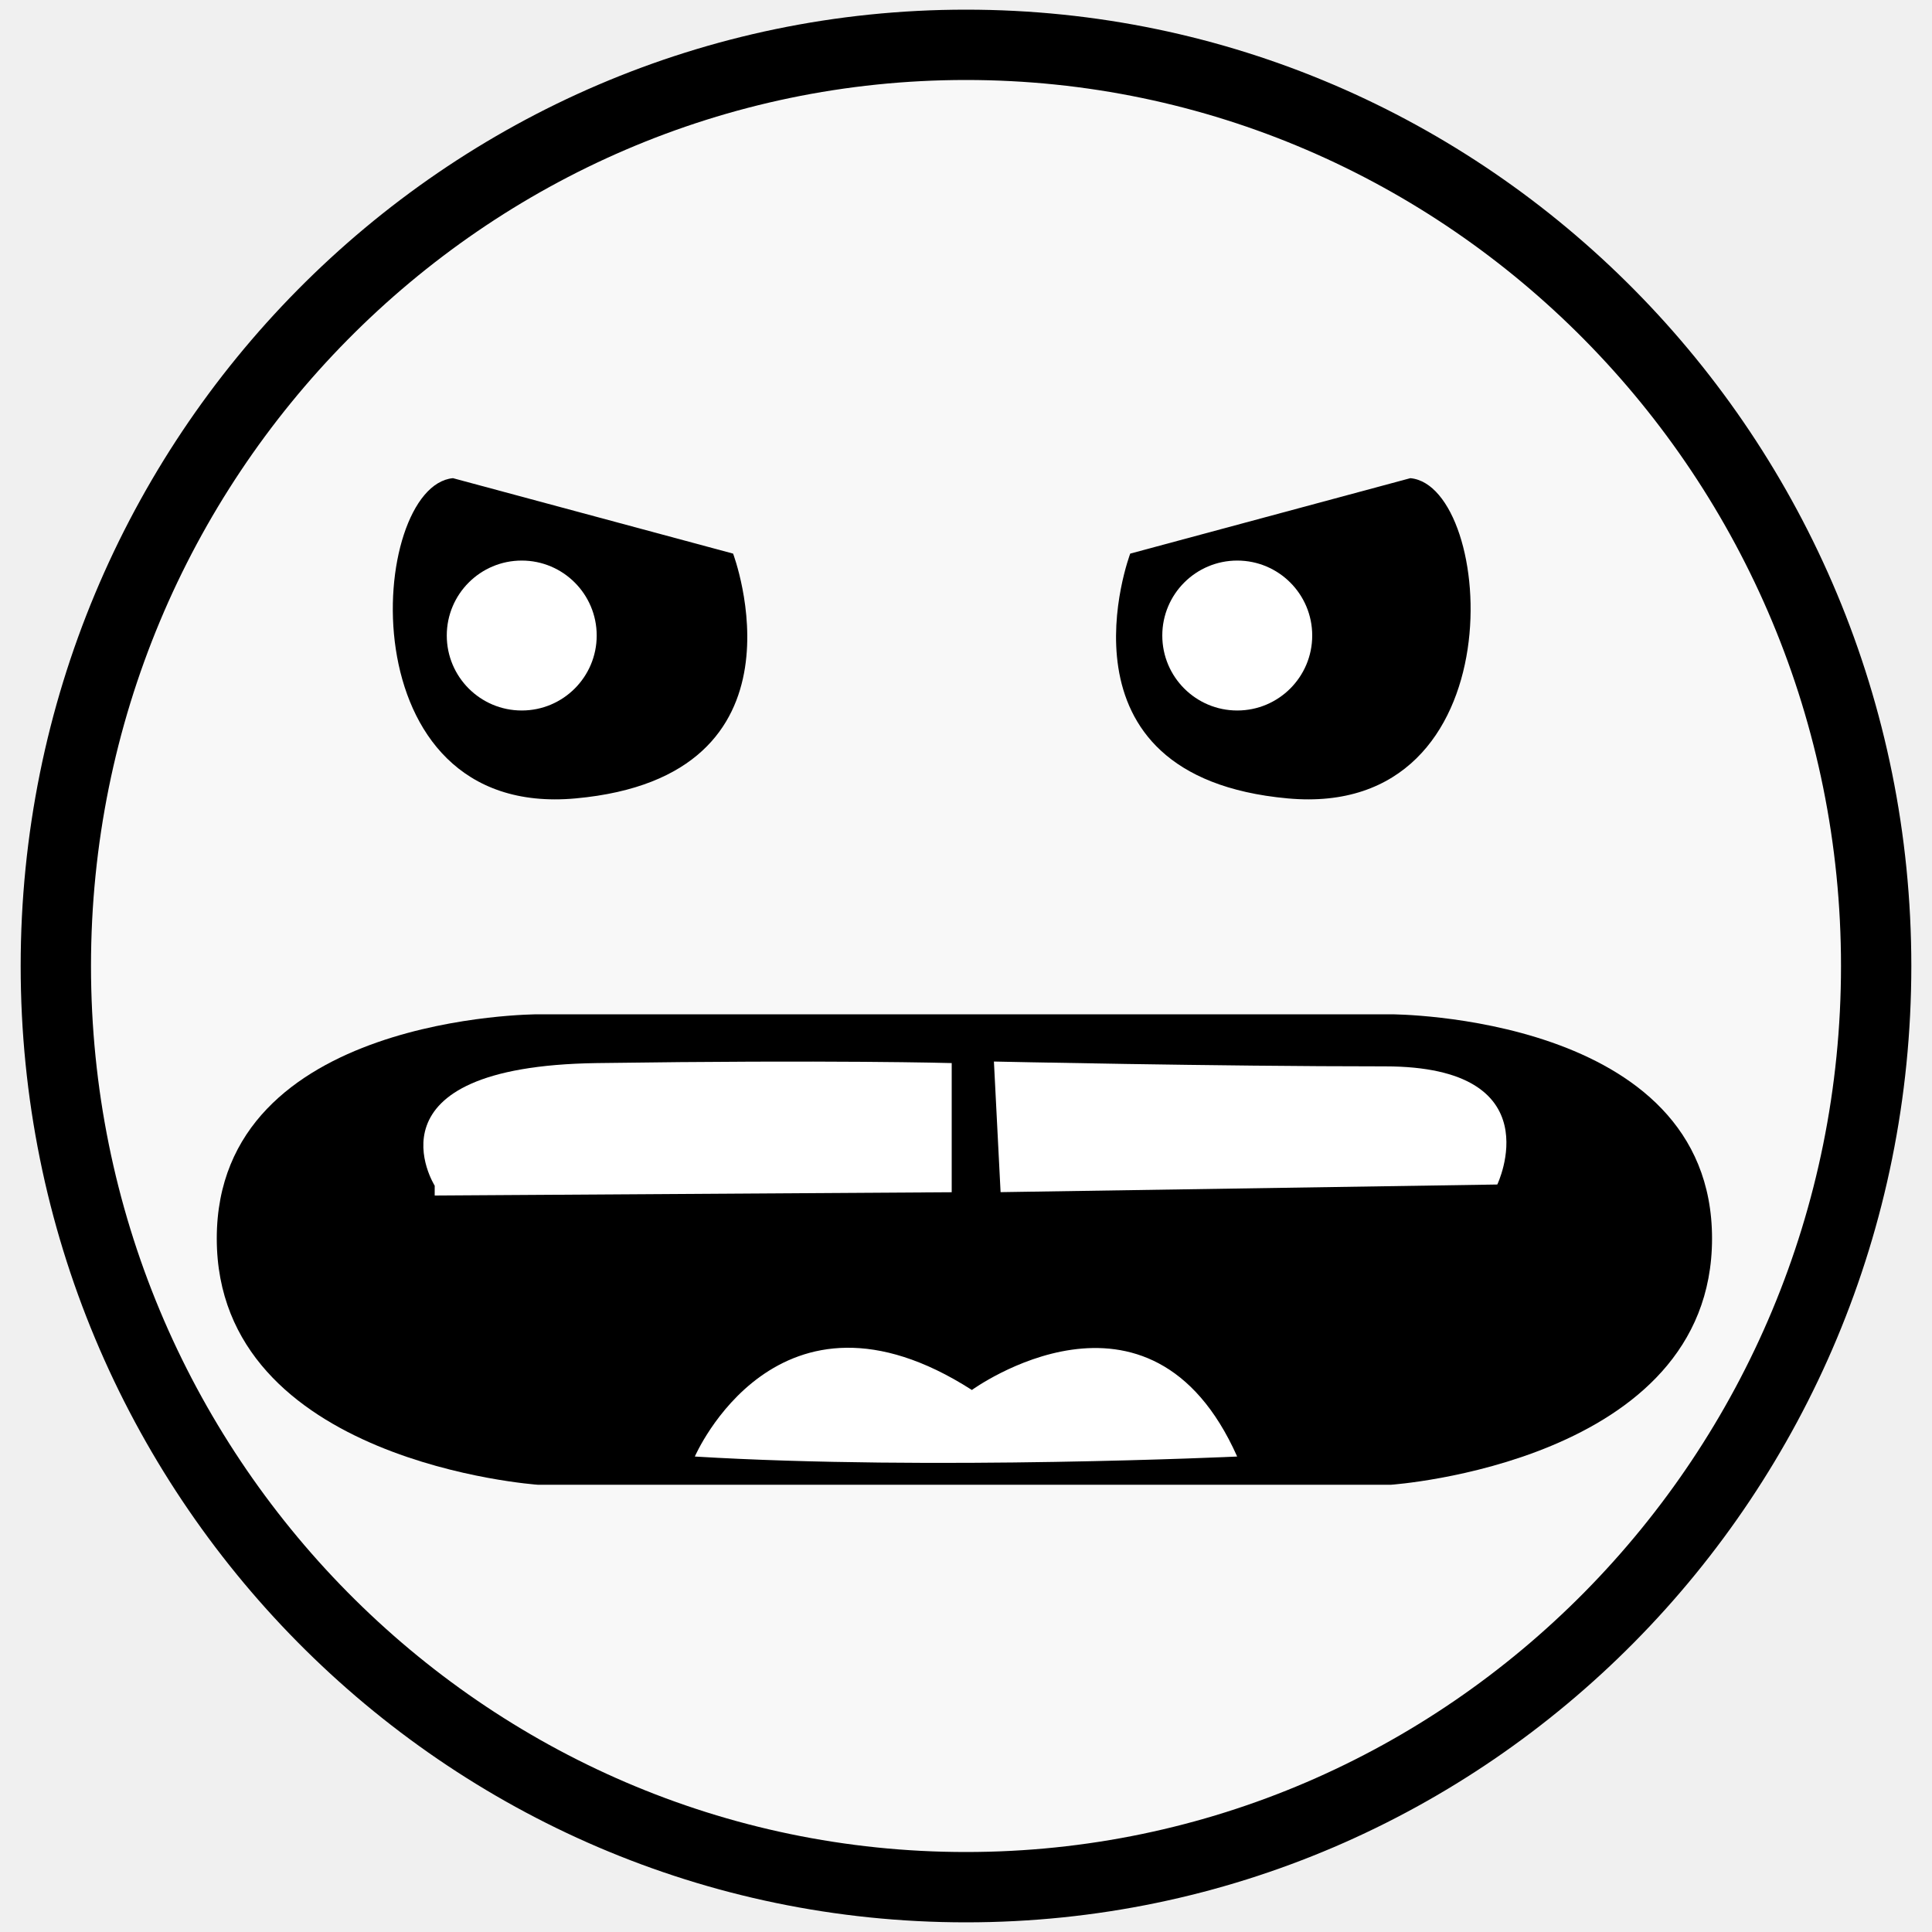
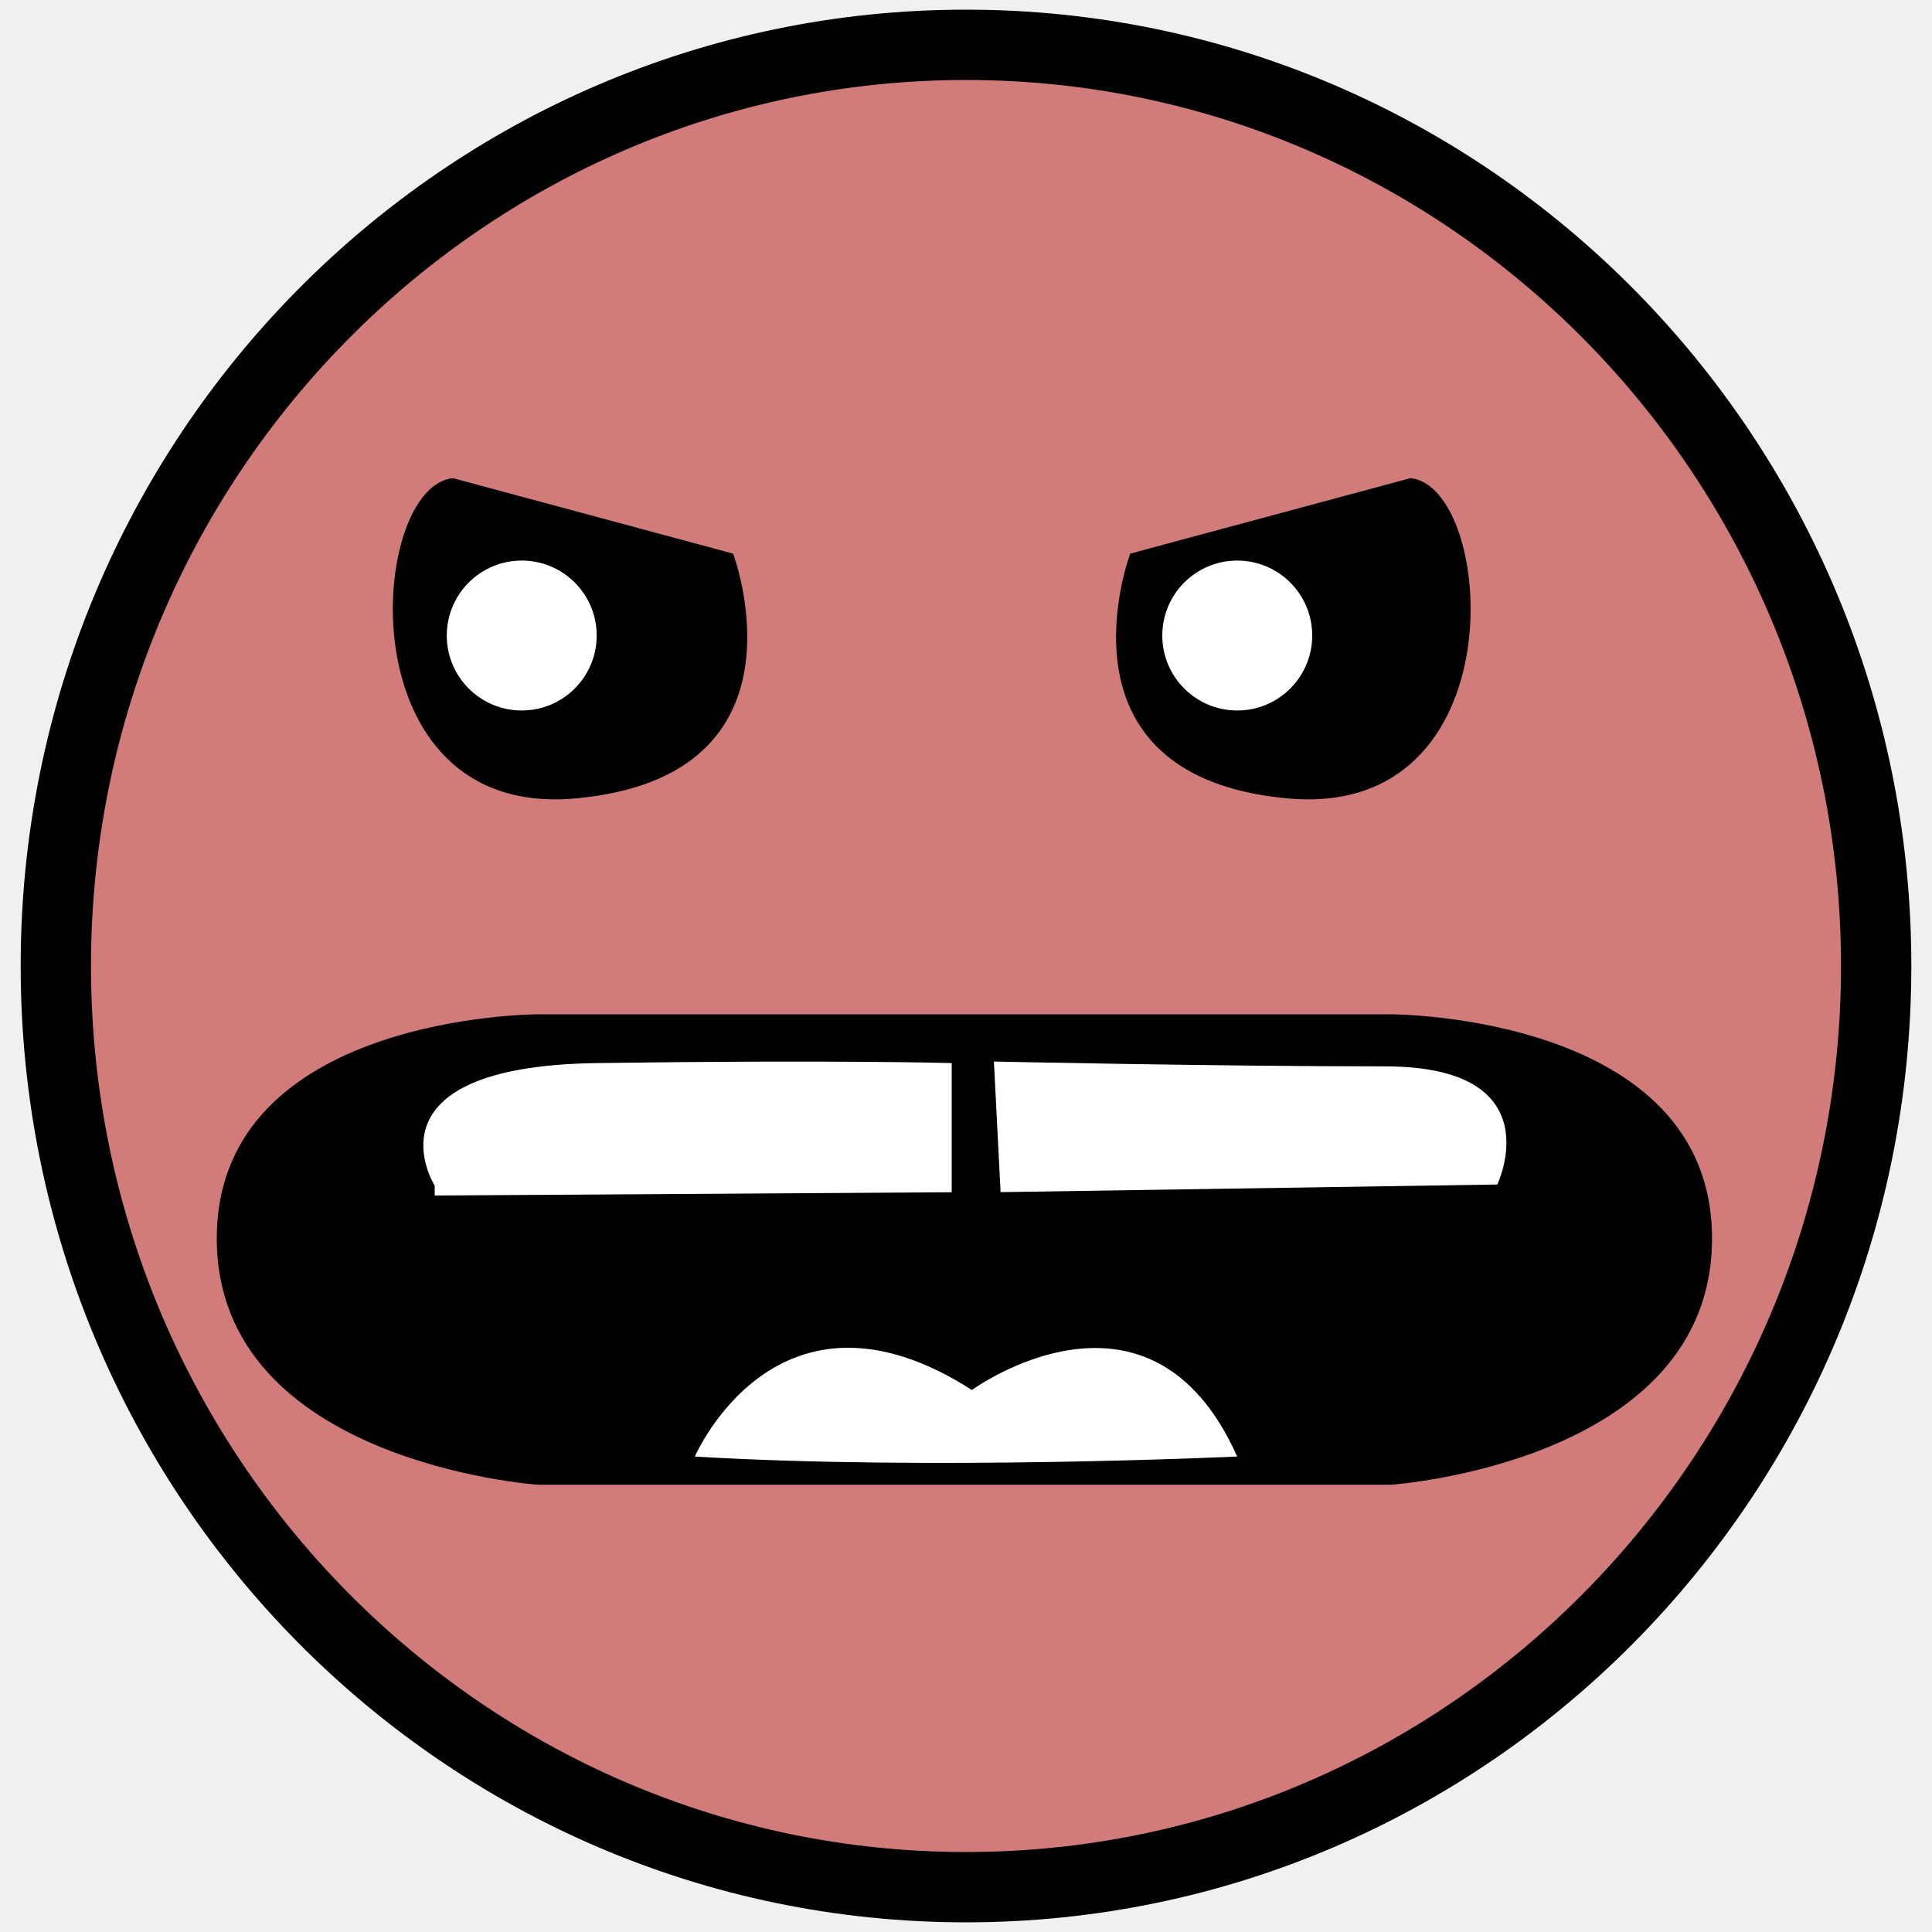
<svg xmlns="http://www.w3.org/2000/svg" id="a5af5582-9536-431d-b415-e0675494627b" data-name="Faces" viewBox="0 0 200 200">
  <g>
-     <path d="M100,195.36c-52,0-94.22-42.78-94.22-95.36S48,4.64,100,4.64,194.22,47.42,194.22,100,152,195.36,100,195.36Z" style="fill: #fff; fill-opacity: 0.5;" />
+     <path d="M100,195.36c-52,0-94.22-42.78-94.22-95.36S48,4.64,100,4.64,194.22,47.42,194.22,100,152,195.36,100,195.36Z" style="fill: #d17c7a;" />
    <path d="M100,8.28c49.95,0,90.58,41.14,90.58,91.72S149.95,191.72,100,191.72,9.42,150.57,9.42,100,50.05,8.28,100,8.28M100,1C46,1,2.14,45.32,2.14,100S46,199,100,199s97.86-44.32,97.86-99S154,1,100,1h0Z" />
  </g>
  <path d="M46.89,49.5l29,7.81s8.71,23.06-16.3,25.34C35.65,84.84,38.12,50.32,46.89,49.5Z" />
  <circle cx="54.01" cy="65.79" r="7.76" style="fill: #fff" />
  <path d="M146,49.5l-29,7.81s-8.71,23.06,16.3,25.34C157.25,84.84,154.79,50.32,146,49.5Z" />
  <circle cx="128.08" cy="65.79" r="7.76" style="fill: #fff" />
  <path d="M144,105H55.67s-33.23,0-33.23,23.21S55.67,153.7,55.67,153.7H144s33.23-2.28,33.23-25.49S144,105,144,105Z" />
  <path d="M45,122.74S37.2,110.4,61.77,110.05s36.75,0,36.75,0v13.37L45,123.76" style="fill: #fff" />
  <path d="M155,122.62s5.86-12.23-11.63-12.23-40.48-.5-40.48-0.5l0.69,13.52Z" style="fill: #fff" />
  <path d="M71.93,150.78s8.53-19.8,28.68-6.89c0,0,18.41-13.41,27.46,6.89C128.07,150.78,96.41,152.26,71.93,150.78Z" style="fill: #fff" />
</svg>
